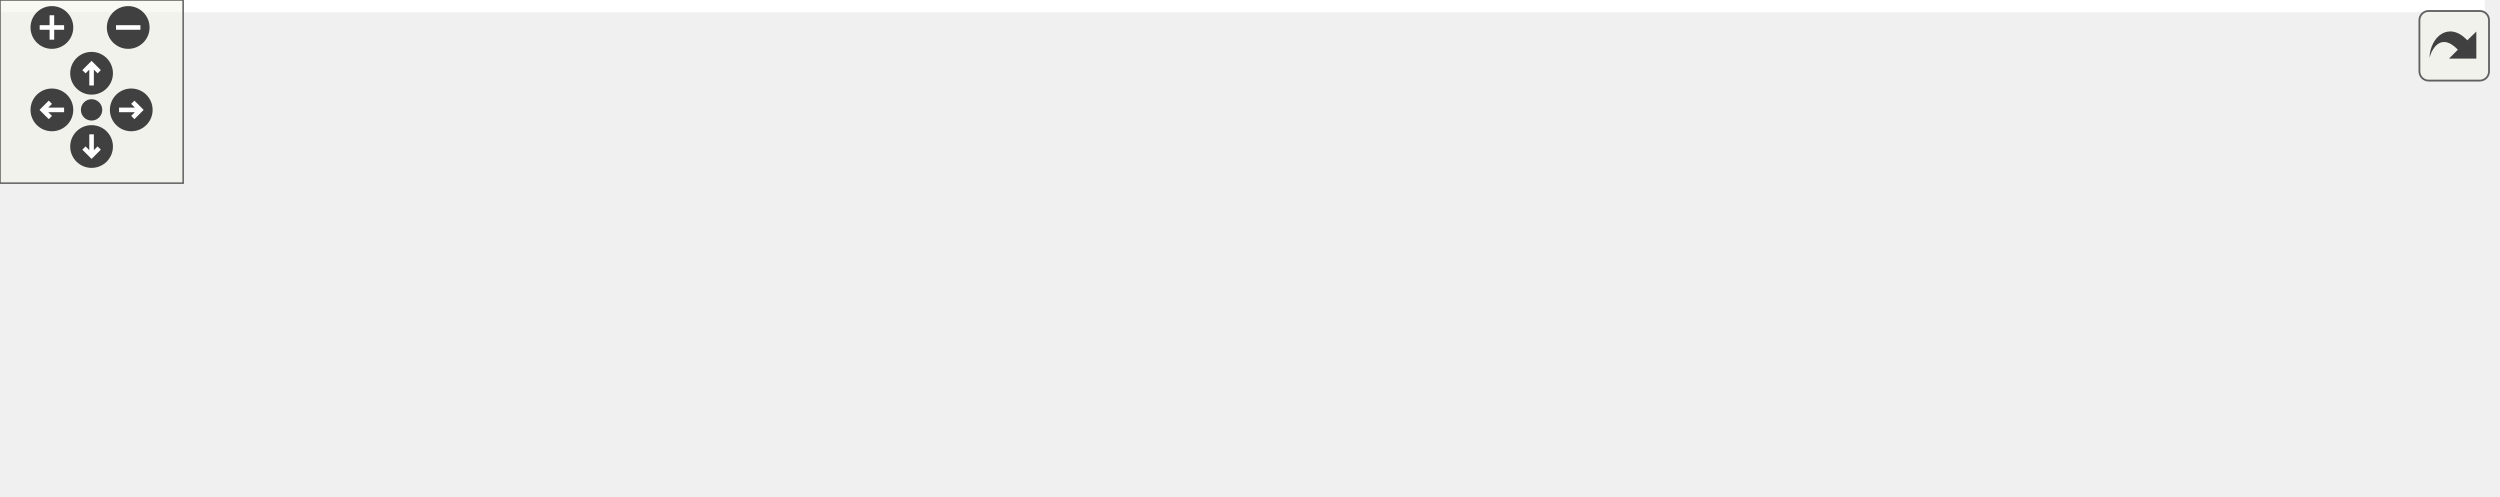
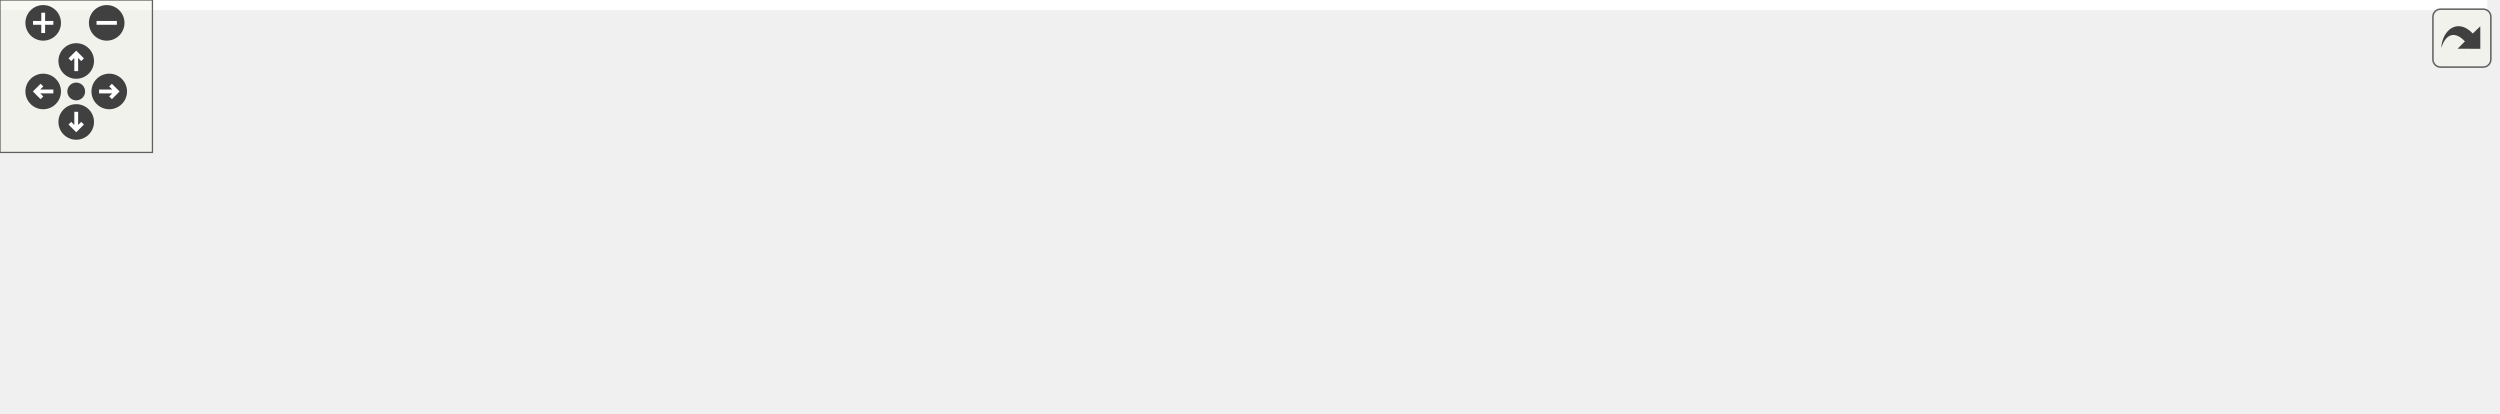
<svg xmlns="http://www.w3.org/2000/svg" xmlns:xlink="http://www.w3.org/1999/xlink" id="main" version="1.1" xml:space="preserve">
  <style type="text/css">
.edge:hover path { stroke: red; }
.edge:hover polygon { stroke: red; fill: red; }
</style>
  <defs>
    <circle id="rim" cx="0" cy="0" r="7" />
    <circle id="rim2" cx="0" cy="0" r="3.5" />
    <g id="zoomPlus">
      <use xlink:href="#rim" fill="#404040">
        <set attributeName="fill" to="#808080" begin="zoomplus.mouseover" end="zoomplus.mouseout" />
      </use>
      <path d="M-4,0h8M0,-4v8" fill="none" stroke="white" stroke-width="1.5" pointer-events="none" />
    </g>
    <g id="zoomMin">
      <use xlink:href="#rim" fill="#404040">
        <set attributeName="fill" to="#808080" begin="zoomminus.mouseover" end="zoomminus.mouseout" />
      </use>
      <path d="M-4,0h8" fill="none" stroke="white" stroke-width="1.5" pointer-events="none" />
    </g>
    <g id="dirArrow">
      <path fill="none" stroke="white" stroke-width="1.5" d="M0,-3.0v7 M-2.5,-0.5L0,-3.0L2.5,-0.5" />
    </g>
    <g id="resetDef">
      <use xlink:href="#rim2" fill="#404040">
        <set attributeName="fill" to="#808080" begin="reset.mouseover" end="reset.mouseout" />
      </use>
    </g>
  </defs>
  <svg id="graph" class="graph">
    <g id="viewport">
-       <polygon fill="white" stroke="transparent" points="-4,4 -4,-102 814,-102 814,4 -4,4" />
+       <polygon fill="white" stroke="transparent" points="-4,4 -4,-102 979,-102 979,4 -4,4" />
      <g id="node1" class="node">
        <g id="a_node1">
          <a xlink:title=" ">
-             <polygon fill="#bfbfbf" stroke="black" points="363.5,-67.5 363.5,-97.5 467.5,-97.5 467.5,-67.5 363.5,-67.5" />
-             <text text-anchor="start" x="371.5" y="-85.5" font-family="Helvetica" font-size="10.00">Plotting/plottingUtils</text>
-             <text text-anchor="middle" x="415.5" y="-74.5" font-family="Helvetica" font-size="10.00">/plottingManager.h</text>
+             <polygon fill="#bfbfbf" stroke="black" points="438.5,-67.5 438.5,-97.5 542.5,-97.5 542.5,-67.5 438.5,-67.5" />
+             <text text-anchor="start" x="446.5" y="-85.5" font-family="Helvetica" font-size="10.00">Plotting/plottingUtils</text>
+             <text text-anchor="middle" x="490.5" y="-74.5" font-family="Helvetica" font-size="10.00">/plottingManager.h</text>
          </a>
        </g>
      </g>
      <g id="node2" class="node">
        <g id="a_node2">
          <a xlink:href="GetPostfitParamPlots_8cpp.html" target="_top" xlink:title=" ">
            <polygon fill="white" stroke="black" points="0,-0.5 0,-30.5 125,-30.5 125,-0.5 0,-0.5" />
            <text text-anchor="start" x="8" y="-18.5" font-family="Helvetica" font-size="10.00">Plotting/GetPostfitParam</text>
            <text text-anchor="middle" x="62.5" y="-7.5" font-family="Helvetica" font-size="10.00">Plots.cpp</text>
          </a>
        </g>
      </g>
      <g id="edge1" class="edge">
-         <path fill="none" stroke="midnightblue" d="M353.49,-70.84C296.3,-60.9 209.07,-45.48 133.5,-31 130.78,-30.48 128.01,-29.94 125.2,-29.39" />
-         <polygon fill="midnightblue" stroke="midnightblue" points="353,-74.31 363.46,-72.57 354.2,-67.41 353,-74.31" />
+         <path fill="none" stroke="midnightblue" d="M428.15,-73.85C356.75,-64.82 236.39,-48.77 133.5,-31 130.77,-30.53 127.99,-30.03 125.18,-29.52" />
+         <polygon fill="midnightblue" stroke="midnightblue" points="427.96,-77.35 438.32,-75.13 428.83,-70.41 427.96,-77.35" />
      </g>
      <g id="node3" class="node">
        <g id="a_node3">
          <a xlink:href="MatrixPlotter_8cpp.html" target="_top" xlink:title=" ">
            <polygon fill="white" stroke="black" points="143,-6 143,-25 270,-25 270,-6 143,-6" />
            <text text-anchor="middle" x="206.5" y="-13" font-family="Helvetica" font-size="10.00">Plotting/MatrixPlotter.cpp</text>
          </a>
        </g>
      </g>
      <g id="edge2" class="edge">
-         <path fill="none" stroke="midnightblue" d="M360.61,-64.43C319.86,-51.75 265.99,-35 233.92,-25.03" />
-         <polygon fill="midnightblue" stroke="midnightblue" points="359.82,-67.85 370.41,-67.48 361.9,-61.16 359.82,-67.85" />
+         <path fill="none" stroke="midnightblue" d="M428.54,-67.32C372.14,-54.41 290.75,-35.78 243.77,-25.03" />
+         <polygon fill="midnightblue" stroke="midnightblue" points="427.88,-70.76 438.41,-69.58 429.44,-63.94 427.88,-70.76" />
      </g>
      <g id="node4" class="node">
        <g id="a_node4">
          <a xlink:href="PlotLLH_8cpp.html" target="_top" xlink:title=" ">
            <polygon fill="white" stroke="black" points="288,-6 288,-25 395,-25 395,-6 288,-6" />
            <text text-anchor="middle" x="341.5" y="-13" font-family="Helvetica" font-size="10.00">Plotting/PlotLLH.cpp</text>
          </a>
        </g>
      </g>
      <g id="edge3" class="edge">
-         <path fill="none" stroke="midnightblue" d="M391.79,-60.67C378.13,-48.67 361.67,-34.22 351.4,-25.19" />
-         <polygon fill="midnightblue" stroke="midnightblue" points="389.62,-63.43 399.44,-67.4 394.24,-58.17 389.62,-63.43" />
+         <path fill="none" stroke="midnightblue" d="M448.77,-63.3C420.03,-50.76 383.18,-34.68 361,-25.01" />
+         <polygon fill="midnightblue" stroke="midnightblue" points="447.6,-66.61 458.17,-67.4 450.4,-60.19 447.6,-66.61" />
      </g>
      <g id="node5" class="node">
        <g id="a_node5">
          <a xlink:href="PlotSigmaVariation_8cpp.html" target="_top" xlink:title=" ">
            <polygon fill="white" stroke="black" points="413.5,-6 413.5,-25 567.5,-25 567.5,-6 413.5,-6" />
            <text text-anchor="middle" x="490.5" y="-13" font-family="Helvetica" font-size="10.00">Plotting/PlotSigmaVariation.cpp</text>
          </a>
        </g>
      </g>
      <g id="edge4" class="edge">
-         <path fill="none" stroke="midnightblue" d="M439.53,-60.67C453.38,-48.67 470.05,-34.22 480.47,-25.19" />
-         <polygon fill="midnightblue" stroke="midnightblue" points="437.04,-58.2 431.77,-67.4 441.62,-63.49 437.04,-58.2" />
+         <path fill="none" stroke="midnightblue" d="M490.5,-57.25C490.5,-46.02 490.5,-33.38 490.5,-25.19" />
+         <polygon fill="midnightblue" stroke="midnightblue" points="487,-57.4 490.5,-67.4 494,-57.4 487,-57.4" />
      </g>
      <g id="node6" class="node">
        <g id="a_node6">
-           <a xlink:href="plottingManager_8cpp.html" target="_top" xlink:title=" ">
-             <polygon fill="white" stroke="black" points="586,-0.5 586,-30.5 693,-30.5 693,-0.5 586,-0.5" />
-             <text text-anchor="start" x="594" y="-18.5" font-family="Helvetica" font-size="10.00">Plotting/plottingUtils</text>
-             <text text-anchor="middle" x="639.5" y="-7.5" font-family="Helvetica" font-size="10.00">/plottingManager.cpp</text>
+           <a xlink:href="PredictivePlotting_8cpp.html" target="_top" xlink:title=" ">
+             <polygon fill="white" stroke="black" points="586,-6 586,-25 733,-25 733,-6 586,-6" />
+             <text text-anchor="middle" x="659.5" y="-13" font-family="Helvetica" font-size="10.00">Plotting/PredictivePlotting.cpp</text>
          </a>
        </g>
      </g>
      <g id="edge5" class="edge">
-         <path fill="none" stroke="midnightblue" d="M473.81,-64.58C510.19,-54.02 556.47,-40.59 590.87,-30.61" />
-         <polygon fill="midnightblue" stroke="midnightblue" points="472.46,-61.33 463.83,-67.48 474.41,-68.05 472.46,-61.33" />
+         <path fill="none" stroke="midnightblue" d="M536.56,-63.78C569.33,-51.18 611.9,-34.81 637.38,-25.01" />
+         <polygon fill="midnightblue" stroke="midnightblue" points="535.25,-60.54 527.17,-67.4 537.76,-67.07 535.25,-60.54" />
      </g>
      <g id="node7" class="node">
        <g id="a_node7">
-           <a xlink:href="plotting_8cpp.html" target="_top" xlink:title=" ">
-             <polygon fill="white" stroke="black" points="711,-6 711,-25 810,-25 810,-6 711,-6" />
-             <text text-anchor="middle" x="760.5" y="-13" font-family="Helvetica" font-size="10.00">python/plotting.cpp</text>
+           <a xlink:href="plottingManager_8cpp.html" target="_top" xlink:title=" ">
+             <polygon fill="white" stroke="black" points="751,-0.5 751,-30.5 858,-30.5 858,-0.5 751,-0.5" />
+             <text text-anchor="start" x="759" y="-18.5" font-family="Helvetica" font-size="10.00">Plotting/plottingUtils</text>
+             <text text-anchor="middle" x="804.5" y="-7.5" font-family="Helvetica" font-size="10.00">/plottingManager.cpp</text>
          </a>
        </g>
      </g>
      <g id="edge6" class="edge">
-         <path fill="none" stroke="midnightblue" d="M477.72,-71.86C536.01,-62.51 625.47,-47.38 702.5,-31 710.82,-29.23 719.77,-27.11 728.08,-25.04" />
-         <polygon fill="midnightblue" stroke="midnightblue" points="476.88,-68.45 467.56,-73.48 477.99,-75.36 476.88,-68.45" />
+         <path fill="none" stroke="midnightblue" d="M552.62,-69.62C603.7,-59.72 677.91,-45.02 742.5,-31 745.2,-30.41 747.97,-29.8 750.76,-29.18" />
+         <polygon fill="midnightblue" stroke="midnightblue" points="551.88,-66.2 542.73,-71.54 553.21,-73.08 551.88,-66.2" />
+       </g>
+       <g id="node8" class="node">
+         <g id="a_node8">
+           <a xlink:href="plotting_8cpp.html" target="_top" xlink:title=" ">
+             <polygon fill="white" stroke="black" points="876,-6 876,-25 975,-25 975,-6 876,-6" />
+             <text text-anchor="middle" x="925.5" y="-13" font-family="Helvetica" font-size="10.00">python/plotting.cpp</text>
+           </a>
+         </g>
+       </g>
+       <g id="edge7" class="edge">
+         <path fill="none" stroke="midnightblue" d="M552.85,-75.31C627.89,-67.36 757.55,-52.04 867.5,-31 876.17,-29.34 885.47,-27.19 894.04,-25.05" />
+         <polygon fill="midnightblue" stroke="midnightblue" points="552.21,-71.86 542.63,-76.38 552.94,-78.82 552.21,-71.86" />
      </g>
    </g>
  </svg>
  <g id="navigator" transform="translate(0 0)" fill="#404254">
    <rect fill="#f2f5e9" fill-opacity="0.5" stroke="#606060" stroke-width=".5" x="0" y="0" width="60" height="60" />
    <use id="zoomplus" xlink:href="#zoomPlus" x="17" y="9" />
    <use id="zoomminus" xlink:href="#zoomMin" x="42" y="9" />
    <use id="reset" xlink:href="#resetDef" x="30" y="36" />
    <g id="arrowUp" xlink:href="#dirArrow" transform="translate(30 24)">
      <use xlink:href="#rim" fill="#404040">
        <set attributeName="fill" to="#808080" begin="arrowUp.mouseover" end="arrowUp.mouseout" />
      </use>
      <path fill="none" stroke="white" stroke-width="1.5" d="M0,-3.0v7 M-2.5,-0.5L0,-3.0L2.5,-0.5" />
    </g>
    <g id="arrowRight" xlink:href="#dirArrow" transform="rotate(90) translate(36 -43)">
      <use xlink:href="#rim" fill="#404040">
        <set attributeName="fill" to="#808080" begin="arrowRight.mouseover" end="arrowRight.mouseout" />
      </use>
      <path fill="none" stroke="white" stroke-width="1.5" d="M0,-3.0v7 M-2.5,-0.5L0,-3.0L2.5,-0.5" />
    </g>
    <g id="arrowDown" xlink:href="#dirArrow" transform="rotate(180) translate(-30 -48)">
      <use xlink:href="#rim" fill="#404040">
        <set attributeName="fill" to="#808080" begin="arrowDown.mouseover" end="arrowDown.mouseout" />
      </use>
      <path fill="none" stroke="white" stroke-width="1.5" d="M0,-3.0v7 M-2.5,-0.5L0,-3.0L2.5,-0.5" />
    </g>
    <g id="arrowLeft" xlink:href="#dirArrow" transform="rotate(270) translate(-36 17)">
      <use xlink:href="#rim" fill="#404040">
        <set attributeName="fill" to="#808080" begin="arrowLeft.mouseover" end="arrowLeft.mouseout" />
      </use>
      <path fill="none" stroke="white" stroke-width="1.5" d="M0,-3.0v7 M-2.5,-0.5L0,-3.0L2.5,-0.5" />
    </g>
  </g>
  <svg viewBox="0 0 15 15" width="100%" height="30px" preserveAspectRatio="xMaxYMin meet">
    <g id="arrow_out" transform="scale(0.3 0.3)">
      <a xlink:href="plottingManager_8h__dep__incl_org.svg" target="_base">
        <rect id="button" ry="5" rx="5" y="6" x="6" height="38" width="38" fill="#f2f5e9" fill-opacity="0.5" stroke="#606060" stroke-width="1.0" />
        <path id="arrow" d="M 11.5,31.437 C 11.94,20.098 22.043,11.323 32.159,21.979 L 37.069,17.246 C 37.069,17.246 37.088,32 37.088,32 L 22.16,31.978 C 22.16,31.978 26.998,27.14 26.998,27.14 C 18.529,18.264 13.292,25.23 11.5,31.437 z" style="fill:#404040;" />
      </a>
    </g>
  </svg>
</svg>
